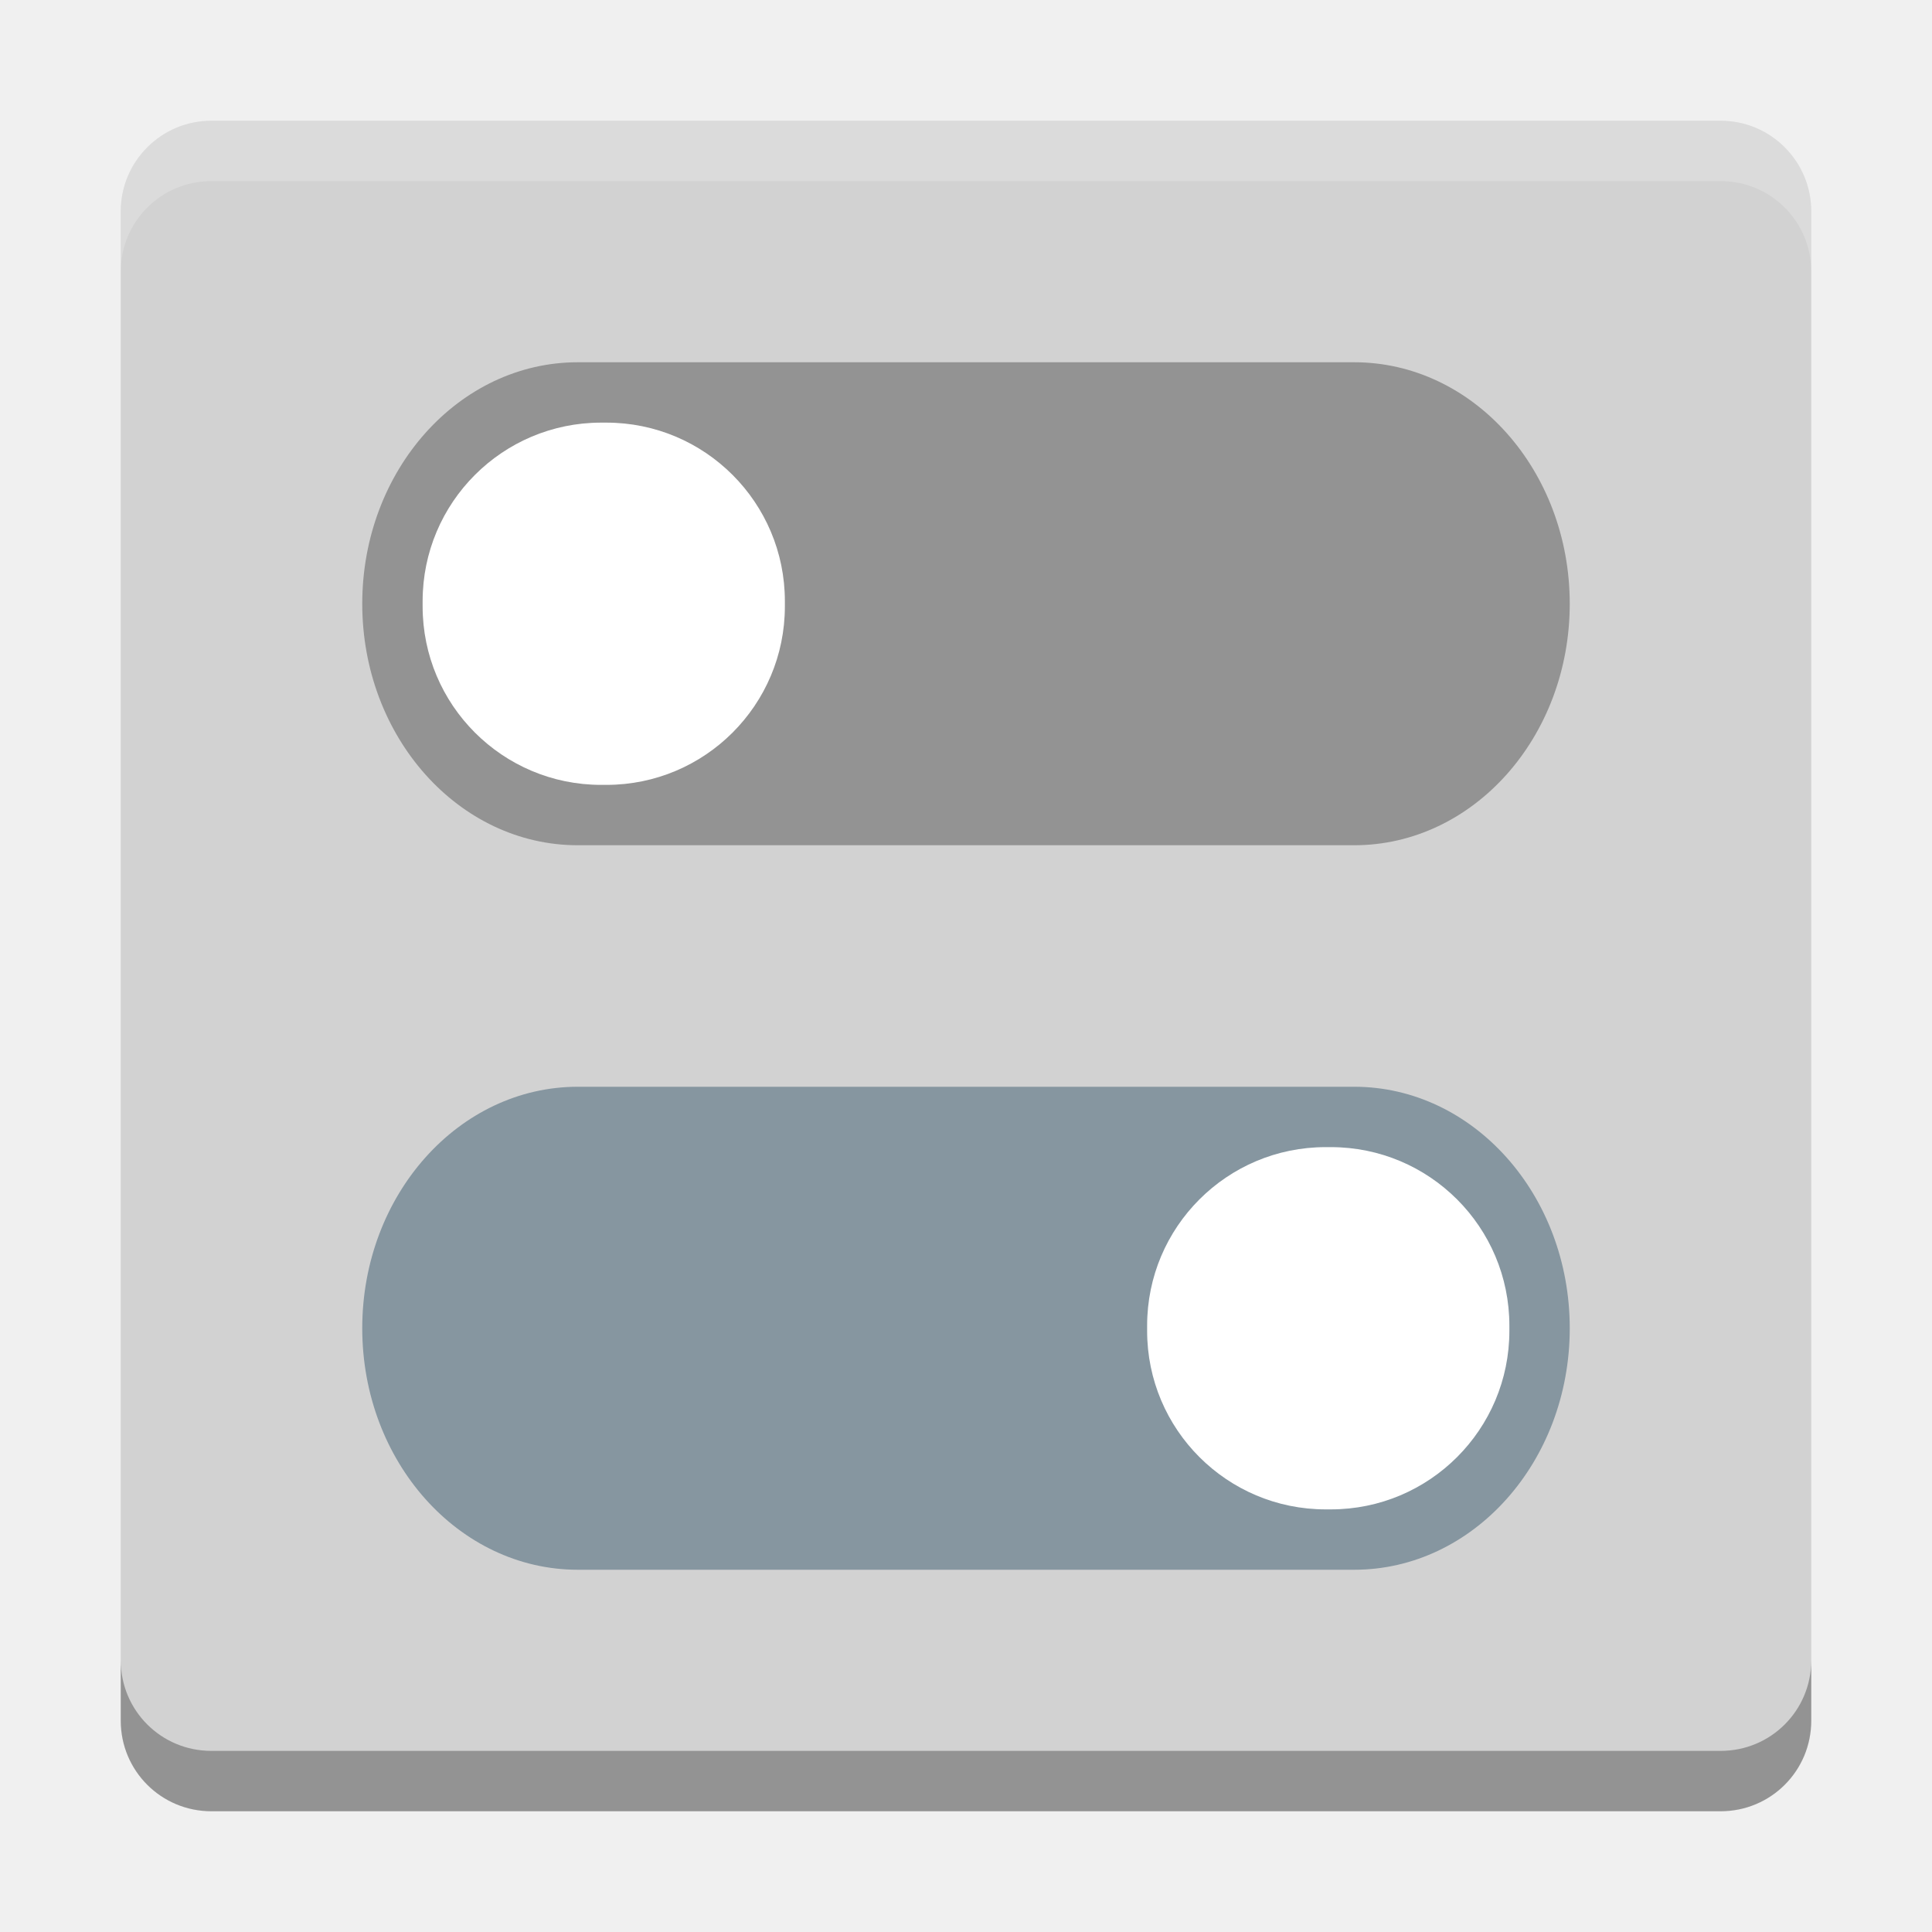
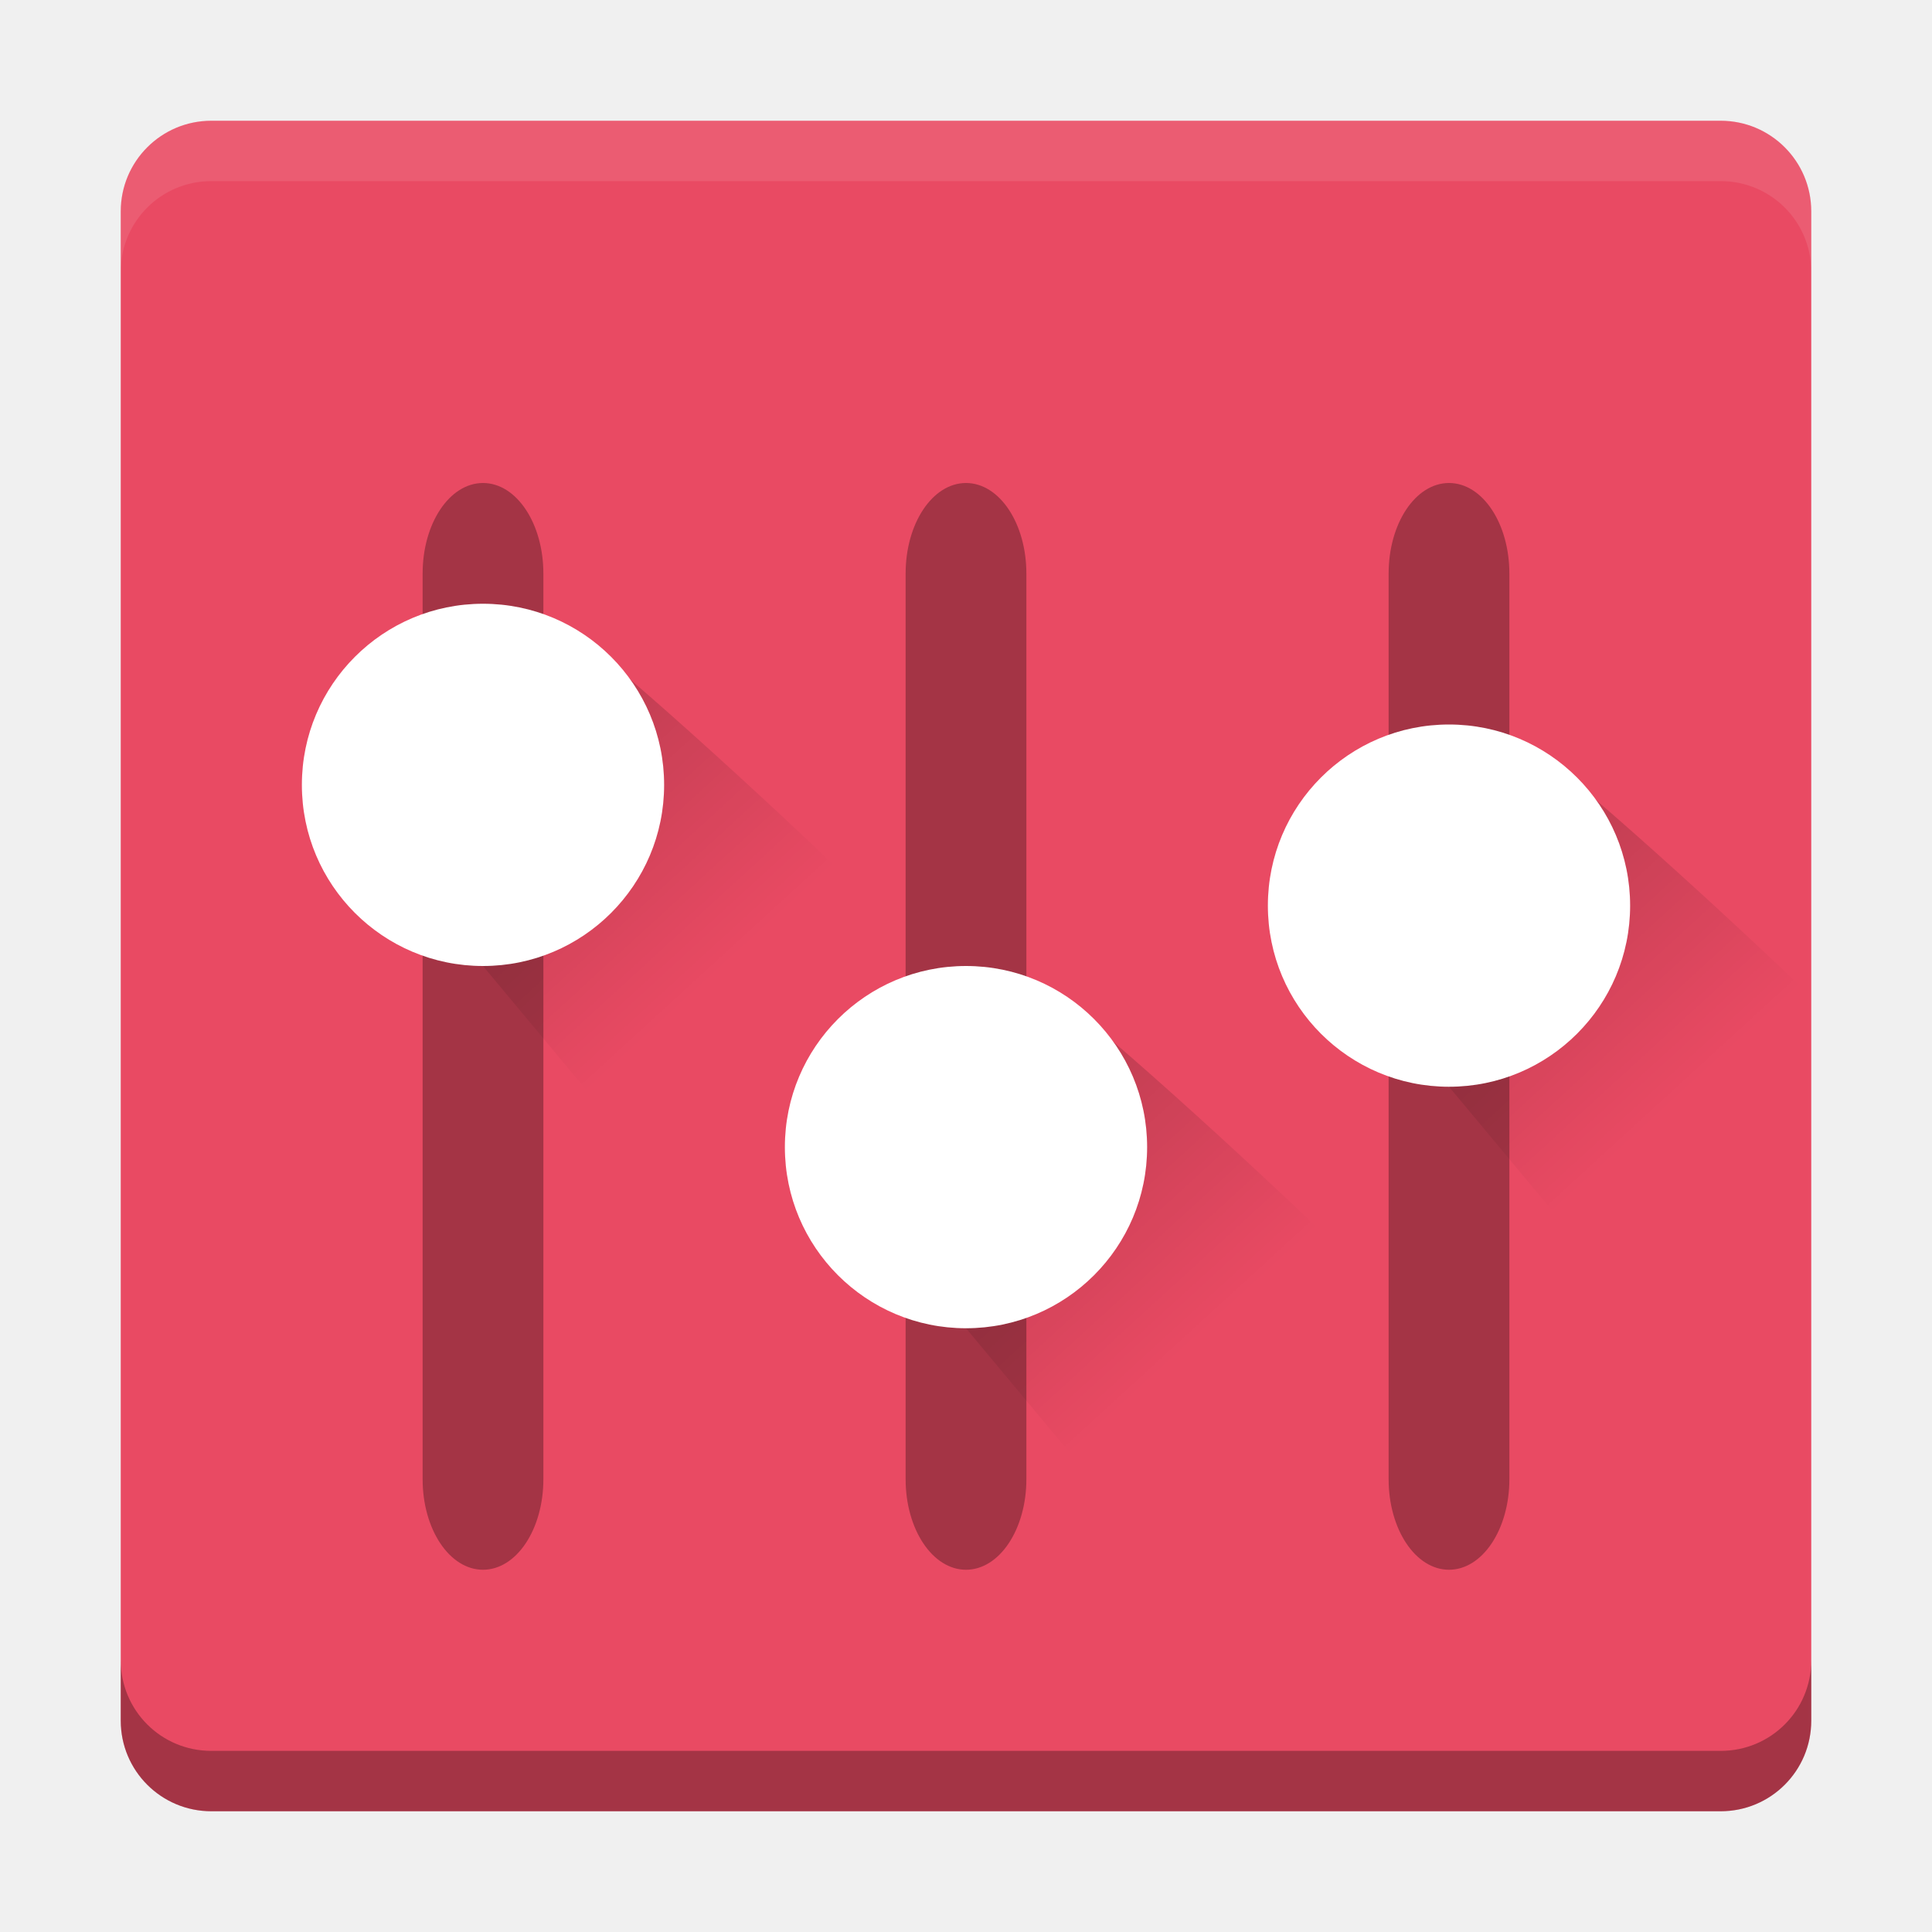
- <svg xmlns="http://www.w3.org/2000/svg" width="32" height="32" viewBox="0 0 32 32" id="svg4357" version="1.1">
-   <defs id="defs4359" />
-   <g id="layer1" transform="translate(0,-1020.362)">
-     <rect id="rect4255" ry="1.5" rx="1.5" transform="matrix(0,-1,-1,0,0,0)" height="28" width="28" y="-30" x="-1050.362" style="fill:#d2d2d2;fill-opacity:1" />
-     <path id="rect4632" d="m 3.5,1022.362 c -0.831,0 -1.5,0.669 -1.5,1.5 l 0,1 c 0,-0.831 0.669,-1.5 1.5,-1.5 l 25,0 c 0.831,0 1.5,0.669 1.5,1.5 l 0,-1 c 0,-0.831 -0.669,-1.5 -1.5,-1.5 l -25,0 z" style="opacity:0.2;fill:#ffffff" />
-     <rect style="opacity:0.3" x="-26" y="1026.362" width="20" height="8" transform="scale(-1,1)" rx="3.571" ry="4" id="rect4522" />
-     <rect x="7" y="1027.362" width="6" height="6" ry="2.957" style="color:#000000;fill:#ffffff;enable-background:new" id="rect4526" />
-     <rect id="rect4544" rx="3.571" ry="4" height="8" width="20" y="1038.362" x="6" style="fill:#3a596e;fill-opacity:1;opacity:0.5" />
-     <rect id="rect4546" style="color:#000000;fill:#ffffff;enable-background:new" transform="scale(-1,1)" ry="2.957" height="6" width="6" y="1039.362" x="-25" />
-     <path id="rect4379" d="m 2,1047.862 0,1 c 0,0.831 0.669,1.5 1.5,1.5 l 25,0 c 0.831,0 1.5,-0.669 1.5,-1.5 l 0,-1 c 0,0.831 -0.669,1.5 -1.5,1.5 l -25,0 c -0.831,0 -1.5,-0.669 -1.5,-1.5 z" style="opacity:0.3" />
+ <svg xmlns="http://www.w3.org/2000/svg" xmlns:xlink="http://www.w3.org/1999/xlink" id="svg2817" height="32" width="32" version="1.0">
+   <defs id="defs2819">
+     <linearGradient id="linearGradient3681">
+       <stop id="stop3683" offset="0" />
+       <stop id="stop3685" stop-opacity="0" offset="1" />
+     </linearGradient>
+     <linearGradient id="linearGradient4568" y2="71.463" xlink:href="#linearGradient3681" gradientUnits="userSpaceOnUse" x2="314.03" gradientTransform="matrix(0.22646,0.22646,-0.22646,0.22646,-43.507,-70.761)" y1="70.711" x1="296.98" />
+     <linearGradient id="linearGradient4598" y2="71.463" xlink:href="#linearGradient3681" gradientUnits="userSpaceOnUse" x2="314.03" gradientTransform="matrix(0.22646,0.22646,-0.22646,0.22646,-35.507,-64.761)" y1="70.711" x1="296.98" />
+     <linearGradient id="linearGradient4608" y2="71.463" xlink:href="#linearGradient3681" gradientUnits="userSpaceOnUse" x2="314.03" gradientTransform="matrix(0.22646,0.22646,-0.22646,0.22646,-27.507,-68.761)" y1="70.711" x1="296.98" />
+   </defs>
+   <text id="text4087-2-6-5" opacity=".8" xml:space="preserve" font-size="12.666px" y="-5.187" x="877.226" font-family="'Bitstream Vera Sans'" fill="#000000">
+     <tspan id="tspan4089-7-2-9" y="-5.187" x="877.226" />
+   </text>
+   <text id="text4087-2-6-5-5" opacity=".8" xml:space="preserve" font-size="12.666px" y="-45.929" x="901.187" font-family="'Bitstream Vera Sans'" fill="#000000">
+     <tspan id="tspan4089-7-2-9-6" y="-45.929" x="901.187" />
+   </text>
+   <text id="text4087-2-6-5-2" opacity=".8" xml:space="preserve" font-size="12.666px" y="-76.007" x="-569.371" font-family="'Bitstream Vera Sans'" fill="#000000">
+     <tspan id="tspan4089-7-2-9-2" y="-76.007" x="-569.371" />
+   </text>
+   <text id="text4087-2-6-5-59" opacity=".8" xml:space="preserve" font-size="12.666px" y="669.546" x="-2393.057" font-family="'Bitstream Vera Sans'" fill="#000000">
+     <tspan id="tspan4089-7-2-9-4" y="669.546" x="-2393.057" />
+   </text>
+   <text id="text4087-2-6-5-1" opacity=".8" xml:space="preserve" font-size="12.666px" y="-461.328" x="-454.88" font-family="'Bitstream Vera Sans'" fill="#000000">
+     <tspan id="tspan4089-7-2-9-7" y="-461.328" x="-454.88" />
+   </text>
+   <text id="text4087-2-6-5-7" opacity=".8" xml:space="preserve" font-size="12.666px" y="-874.798" x="352.722" font-family="'Bitstream Vera Sans'" fill="#000000">
+     <tspan id="tspan4089-7-2-9-1" y="-874.798" x="352.722" />
+   </text>
+   <text id="text4087-2-6-5-5-3" opacity=".8" xml:space="preserve" font-size="12.666px" y="-915.54" x="376.683" font-family="'Bitstream Vera Sans'" fill="#000000">
+     <tspan id="tspan4089-7-2-9-6-5" y="-915.54" x="376.683" />
+   </text>
+   <text id="text4087-2-6-5-3" opacity=".8" xml:space="preserve" font-size="12.666px" y="-922.75" x="-1114.78" font-family="'Bitstream Vera Sans'" fill="#000000">
+     <tspan id="tspan4089-7-2-9-18" y="-922.75" x="-1114.78" />
+   </text>
+   <text id="text4087-2-6-5-4" opacity=".8" xml:space="preserve" font-size="12.666px" y="-1195.984" x="345.763" font-family="'Bitstream Vera Sans'" fill="#000000">
+     <tspan id="tspan4089-7-2-9-9" y="-1195.984" x="345.763" />
+   </text>
+   <text id="text4087-2-6-5-7-1" opacity=".8" xml:space="preserve" font-size="12.666px" y="-569.293" x="1831.886" font-family="'Bitstream Vera Sans'" fill="#000000">
+     <tspan id="tspan4089-7-2-9-1-8" y="-569.293" x="1831.886" />
+   </text>
+   <text id="text4087-2-6-5-5-5" opacity=".8" xml:space="preserve" font-size="12.666px" y="-610.034" x="1855.847" font-family="'Bitstream Vera Sans'" fill="#000000">
+     <tspan id="tspan4089-7-2-9-6-9" y="-610.034" x="1855.847" />
+   </text>
+   <text id="text4087-2-6-5-75" opacity=".8" xml:space="preserve" font-size="12.666px" y="-617.244" x="364.384" font-family="'Bitstream Vera Sans'" fill="#000000">
+     <tspan id="tspan4089-7-2-9-3" y="-617.244" x="364.384" />
+   </text>
+   <text id="text4087-2-6-5-4-8" opacity=".8" xml:space="preserve" font-size="12.666px" y="-890.478" x="1824.927" font-family="'Bitstream Vera Sans'" fill="#000000">
+     <tspan id="tspan4089-7-2-9-9-8" y="-890.478" x="1824.927" />
+   </text>
+   <text id="text4087-2-6-5-45" opacity=".8" xml:space="preserve" font-size="12.666px" y="-665.336" x="-573.433" font-family="'Bitstream Vera Sans'" fill="#000000">
+     <tspan id="tspan4089-7-2-9-75" y="-665.336" x="-573.433" />
+   </text>
+   <text id="text4087-2-6-5-59-7" opacity=".8" xml:space="preserve" font-size="12.666px" y="80.218" x="-2397.118" font-family="'Bitstream Vera Sans'" fill="#000000">
+     <tspan id="tspan4089-7-2-9-4-0" y="80.218" x="-2397.118" />
+   </text>
+   <text id="text4087-2-6-5-8" opacity=".8" xml:space="preserve" font-size="12.666px" y="173.09" x="-682.363" font-family="'Bitstream Vera Sans'" fill="#000000">
+     <tspan id="tspan4089-7-2-9-19" y="173.09" x="-682.363" />
+   </text>
+   <text id="text4087-2-6-5-7-5" opacity=".8" xml:space="preserve" font-size="12.666px" y="-6.092" x="426.662" font-family="'Bitstream Vera Sans'" fill="#000000">
+     <tspan id="tspan4089-7-2-9-1-2" y="-6.092" x="426.662" />
+   </text>
+   <text id="text4087-2-6-5-5-0" opacity=".8" xml:space="preserve" font-size="12.666px" y="-46.834" x="450.622" font-family="'Bitstream Vera Sans'" fill="#000000">
+     <tspan id="tspan4089-7-2-9-6-2" y="-46.834" x="450.622" />
+   </text>
+   <text id="text4087-2-6-5-26" opacity=".8" xml:space="preserve" font-size="12.666px" y="-54.044" x="-1040.841" font-family="'Bitstream Vera Sans'" fill="#000000">
+     <tspan id="tspan4089-7-2-9-90" y="-54.044" x="-1040.841" />
+   </text>
+   <text id="text4087-2-6-5-4-3" opacity=".8" xml:space="preserve" font-size="12.666px" y="-327.278" x="419.702" font-family="'Bitstream Vera Sans'" fill="#000000">
+     <tspan id="tspan4089-7-2-9-9-5" y="-327.278" x="419.702" />
+   </text>
+   <text id="text4087-2-6-5-55" opacity=".8" xml:space="preserve" font-size="12.666px" y="-56.758" x="-608.033" font-family="'Bitstream Vera Sans'" fill="#000000">
+     <tspan id="tspan4089-7-2-9-32" y="-56.758" x="-608.033" />
+   </text>
+   <text id="text4087-2-6-5-59-9" opacity=".8" xml:space="preserve" font-size="12.666px" y="688.795" x="-2431.718" font-family="'Bitstream Vera Sans'" fill="#000000">
+     <tspan id="tspan4089-7-2-9-4-1" y="688.795" x="-2431.718" />
+   </text>
+   <text id="text4087-2-6-5-1-8" opacity=".8" xml:space="preserve" font-size="12.666px" y="-918.289" x="-456.939" font-family="'Bitstream Vera Sans'" fill="#000000">
+     <tspan id="tspan4089-7-2-9-7-8" y="-918.289" x="-456.939" />
+   </text>
+   <text id="text4087-2-6-5-7-8" opacity=".8" xml:space="preserve" font-size="12.666px" y="-1331.759" x="350.663" font-family="'Bitstream Vera Sans'" fill="#000000">
+     <tspan id="tspan4089-7-2-9-1-9" y="-1331.759" x="350.663" />
+   </text>
+   <text id="text4087-2-6-5-5-52" opacity=".8" xml:space="preserve" font-size="12.666px" y="-1372.501" x="374.624" font-family="'Bitstream Vera Sans'" fill="#000000">
+     <tspan id="tspan4089-7-2-9-6-4" y="-1372.501" x="374.624" />
+   </text>
+   <text id="text4087-2-6-5-3-4" opacity=".8" xml:space="preserve" font-size="12.666px" y="-1379.71" x="-1116.84" font-family="'Bitstream Vera Sans'" fill="#000000">
+     <tspan id="tspan4089-7-2-9-18-3" y="-1379.71" x="-1116.84" />
+   </text>
+   <text id="text4087-2-6-5-4-7" opacity=".8" xml:space="preserve" font-size="12.666px" y="-1652.945" x="343.703" font-family="'Bitstream Vera Sans'" fill="#000000">
+     <tspan id="tspan4089-7-2-9-9-54" y="-1652.945" x="343.703" />
+   </text>
+   <text id="text4087-2-6-5-7-1-2" opacity=".8" xml:space="preserve" font-size="12.666px" y="-1026.253" x="1829.826" font-family="'Bitstream Vera Sans'" fill="#000000">
+     <tspan id="tspan4089-7-2-9-1-8-0" y="-1026.253" x="1829.826" />
+   </text>
+   <text id="text4087-2-6-5-5-5-6" opacity=".8" xml:space="preserve" font-size="12.666px" y="-1066.995" x="1853.787" font-family="'Bitstream Vera Sans'" fill="#000000">
+     <tspan id="tspan4089-7-2-9-6-9-8" y="-1066.995" x="1853.787" />
+   </text>
+   <text id="text4087-2-6-5-75-4" opacity=".8" xml:space="preserve" font-size="12.666px" y="-1074.205" x="362.324" font-family="'Bitstream Vera Sans'" fill="#000000">
+     <tspan id="tspan4089-7-2-9-3-9" y="-1074.205" x="362.324" />
+   </text>
+   <text id="text4087-2-6-5-4-8-1" opacity=".8" xml:space="preserve" font-size="12.666px" y="-1347.439" x="1822.867" font-family="'Bitstream Vera Sans'" fill="#000000">
+     <tspan id="tspan4089-7-2-9-9-8-8" y="-1347.439" x="1822.867" />
+   </text>
+   <text id="text4087-2-6-5-45-0" opacity=".8" xml:space="preserve" font-size="12.666px" y="-1122.296" x="-575.492" font-family="'Bitstream Vera Sans'" fill="#000000">
+     <tspan id="tspan4089-7-2-9-75-2" y="-1122.296" x="-575.492" />
+   </text>
+   <text id="text4087-2-6-5-59-5" opacity=".8" xml:space="preserve" font-size="12.666px" y="-376.743" x="-2399.178" font-family="'Bitstream Vera Sans'" fill="#000000">
+     <tspan id="tspan4089-7-2-9-4-00" y="-376.743" x="-2399.178" />
+   </text>
+   <text id="text4087-2-6-5-264" opacity=".8" xml:space="preserve" font-size="12.666px" y="-283.87" x="-684.422" font-family="'Bitstream Vera Sans'" fill="#000000">
+     <tspan id="tspan4089-7-2-9-8" y="-283.87" x="-684.422" />
+   </text>
+   <text id="text4087-2-6-5-42" opacity=".8" xml:space="preserve" font-size="12.666px" y="-42.956" x="155.592" font-family="'Bitstream Vera Sans'" fill="#000000">
+     <tspan id="tspan4089-7-2-9-93" y="-42.956" x="155.592" />
+   </text>
+   <text id="text4087-2-6-5-5-05" opacity=".8" xml:space="preserve" font-size="12.666px" y="-83.698" x="179.553" font-family="'Bitstream Vera Sans'" fill="#000000">
+     <tspan id="tspan4089-7-2-9-6-49" y="-83.698" x="179.553" />
+   </text>
+   <text id="text4087-2-6-5-1-4" opacity=".8" xml:space="preserve" font-size="12.666px" y="-277.727" x="-1090.263" font-family="'Bitstream Vera Sans'" fill="#000000">
+     <tspan id="tspan4089-7-2-9-7-7" y="-277.727" x="-1090.263" />
+   </text>
+   <text id="text4087-2-6-5-7-56" opacity=".8" xml:space="preserve" font-size="12.666px" y="-691.197" x="-282.661" font-family="'Bitstream Vera Sans'" fill="#000000">
+     <tspan id="tspan4089-7-2-9-1-1" y="-691.197" x="-282.661" />
+   </text>
+   <text id="text4087-2-6-5-5-8" opacity=".8" xml:space="preserve" font-size="12.666px" y="-731.938" x="-258.7" font-family="'Bitstream Vera Sans'" fill="#000000">
+     <tspan id="tspan4089-7-2-9-6-7" y="-731.938" x="-258.7" />
+   </text>
+   <text id="text4087-2-6-5-3-42" opacity=".8" xml:space="preserve" font-size="12.666px" y="-739.148" x="-1750.164" font-family="'Bitstream Vera Sans'" fill="#000000">
+     <tspan id="tspan4089-7-2-9-18-39" y="-739.148" x="-1750.164" />
+   </text>
+   <text id="text4087-2-6-5-4-4" opacity=".8" xml:space="preserve" font-size="12.666px" y="-1012.383" x="-289.621" font-family="'Bitstream Vera Sans'" fill="#000000">
+     <tspan id="tspan4089-7-2-9-9-3" y="-1012.383" x="-289.621" />
+   </text>
+   <text id="text4087-2-6-5-7-1-0" opacity=".8" xml:space="preserve" font-size="12.666px" y="-385.691" x="1196.503" font-family="'Bitstream Vera Sans'" fill="#000000">
+     <tspan id="tspan4089-7-2-9-1-8-5" y="-385.691" x="1196.503" />
+   </text>
+   <text id="text4087-2-6-5-5-5-5" opacity=".8" xml:space="preserve" font-size="12.666px" y="-426.433" x="1220.463" font-family="'Bitstream Vera Sans'" fill="#000000">
+     <tspan id="tspan4089-7-2-9-6-9-2" y="-426.433" x="1220.463" />
+   </text>
+   <text id="text4087-2-6-5-75-9" opacity=".8" xml:space="preserve" font-size="12.666px" y="-433.643" x="-271" font-family="'Bitstream Vera Sans'" fill="#000000">
+     <tspan id="tspan4089-7-2-9-3-1" y="-433.643" x="-271" />
+   </text>
+   <text id="text4087-2-6-5-4-8-18" opacity=".8" xml:space="preserve" font-size="12.666px" y="-706.877" x="1189.543" font-family="'Bitstream Vera Sans'" fill="#000000">
+     <tspan id="tspan4089-7-2-9-9-8-4" y="-706.877" x="1189.543" />
+   </text>
+   <text id="text4087-2-6-5-45-3" opacity=".8" xml:space="preserve" font-size="12.666px" y="-481.734" x="-1208.816" font-family="'Bitstream Vera Sans'" fill="#000000">
+     <tspan id="tspan4089-7-2-9-75-7" y="-481.734" x="-1208.816" />
+   </text>
+   <text id="text4087-2-6-5-59-8" opacity=".8" xml:space="preserve" font-size="12.666px" y="263.819" x="-3032.502" font-family="'Bitstream Vera Sans'" fill="#000000">
+     <tspan id="tspan4089-7-2-9-4-2" y="263.819" x="-3032.502" />
+   </text>
+   <g id="layer4-0" transform="matrix(.90475 0 0 .90475 -716.75 -692.29)">
+     <text id="text4087-2-6-5-20" opacity=".8" xml:space="preserve" font-size="14px" y="1159.415" x="-664.274" font-family="'Bitstream Vera Sans'" fill="#000000">
+       <tspan id="tspan4089-7-2-9-82" y="1159.415" x="-664.274" />
+     </text>
  </g>
+   <text id="text4087-2-6-5-9" opacity=".8" xml:space="preserve" font-size="12.666px" y="2.051" x="877.226" font-family="'Bitstream Vera Sans'" fill="#000000">
+     <tspan id="tspan4089-7-2-9-43" y="2.051" x="877.226" />
+   </text>
+   <text id="text4087-2-6-5-5-51" opacity=".8" xml:space="preserve" font-size="12.666px" y="-38.691" x="901.187" font-family="'Bitstream Vera Sans'" fill="#000000">
+     <tspan id="tspan4089-7-2-9-6-74" y="-38.691" x="901.187" />
+   </text>
+   <text id="text4087-2-6-5-2-3" opacity=".8" xml:space="preserve" font-size="12.666px" y="-68.769" x="-569.371" font-family="'Bitstream Vera Sans'" fill="#000000">
+     <tspan id="tspan4089-7-2-9-2-1" y="-68.769" x="-569.371" />
+   </text>
+   <text id="text4087-2-6-5-59-4" opacity=".8" xml:space="preserve" font-size="12.666px" y="676.784" x="-2393.057" font-family="'Bitstream Vera Sans'" fill="#000000">
+     <tspan id="tspan4089-7-2-9-4-6" y="676.784" x="-2393.057" />
+   </text>
+   <text id="text4087-2-6-5-1-9" opacity=".8" xml:space="preserve" font-size="12.666px" y="-454.09" x="-454.88" font-family="'Bitstream Vera Sans'" fill="#000000">
+     <tspan id="tspan4089-7-2-9-7-4" y="-454.09" x="-454.88" />
+   </text>
+   <text id="text4087-2-6-5-7-2" opacity=".8" xml:space="preserve" font-size="12.666px" y="-867.56" x="352.722" font-family="'Bitstream Vera Sans'" fill="#000000">
+     <tspan id="tspan4089-7-2-9-1-26" y="-867.56" x="352.722" />
+   </text>
+   <text id="text4087-2-6-5-5-3-4" opacity=".8" xml:space="preserve" font-size="12.666px" y="-908.302" x="376.683" font-family="'Bitstream Vera Sans'" fill="#000000">
+     <tspan id="tspan4089-7-2-9-6-5-1" y="-908.302" x="376.683" />
+   </text>
+   <text id="text4087-2-6-5-3-2" opacity=".8" xml:space="preserve" font-size="12.666px" y="-915.512" x="-1114.78" font-family="'Bitstream Vera Sans'" fill="#000000">
+     <tspan id="tspan4089-7-2-9-18-8" y="-915.512" x="-1114.78" />
+   </text>
+   <text id="text4087-2-6-5-4-89" opacity=".8" xml:space="preserve" font-size="12.666px" y="-1188.746" x="345.763" font-family="'Bitstream Vera Sans'" fill="#000000">
+     <tspan id="tspan4089-7-2-9-9-2" y="-1188.746" x="345.763" />
+   </text>
+   <text id="text4087-2-6-5-7-1-8" opacity=".8" xml:space="preserve" font-size="12.666px" y="-562.055" x="1831.886" font-family="'Bitstream Vera Sans'" fill="#000000">
+     <tspan id="tspan4089-7-2-9-1-8-8" y="-562.055" x="1831.886" />
+   </text>
+   <text id="text4087-2-6-5-5-5-8" opacity=".8" xml:space="preserve" font-size="12.666px" y="-602.797" x="1855.847" font-family="'Bitstream Vera Sans'" fill="#000000">
+     <tspan id="tspan4089-7-2-9-6-9-6" y="-602.797" x="1855.847" />
+   </text>
+   <text id="text4087-2-6-5-75-8" opacity=".8" xml:space="preserve" font-size="12.666px" y="-610.006" x="364.384" font-family="'Bitstream Vera Sans'" fill="#000000">
+     <tspan id="tspan4089-7-2-9-3-3" y="-610.006" x="364.384" />
+   </text>
+   <text id="text4087-2-6-5-4-8-8" opacity=".8" xml:space="preserve" font-size="12.666px" y="-883.24" x="1824.927" font-family="'Bitstream Vera Sans'" fill="#000000">
+     <tspan id="tspan4089-7-2-9-9-8-3" y="-883.24" x="1824.927" />
+   </text>
+   <text id="text4087-2-6-5-45-33" opacity=".8" xml:space="preserve" font-size="12.666px" y="-658.098" x="-573.433" font-family="'Bitstream Vera Sans'" fill="#000000">
+     <tspan id="tspan4089-7-2-9-75-8" y="-658.098" x="-573.433" />
+   </text>
+   <text id="text4087-2-6-5-59-7-0" opacity=".8" xml:space="preserve" font-size="12.666px" y="87.456" x="-2397.118" font-family="'Bitstream Vera Sans'" fill="#000000">
+     <tspan id="tspan4089-7-2-9-4-0-4" y="87.456" x="-2397.118" />
+   </text>
+   <text id="text4087-2-6-5-8-7" opacity=".8" xml:space="preserve" font-size="12.666px" y="180.328" x="-682.363" font-family="'Bitstream Vera Sans'" fill="#000000">
+     <tspan id="tspan4089-7-2-9-19-6" y="180.328" x="-682.363" />
+   </text>
+   <text id="text4087-2-6-5-7-5-8" opacity=".8" xml:space="preserve" font-size="12.666px" y="1.146" x="426.662" font-family="'Bitstream Vera Sans'" fill="#000000">
+     <tspan id="tspan4089-7-2-9-1-2-9" y="1.146" x="426.662" />
+   </text>
+   <text id="text4087-2-6-5-5-0-0" opacity=".8" xml:space="preserve" font-size="12.666px" y="-39.596" x="450.622" font-family="'Bitstream Vera Sans'" fill="#000000">
+     <tspan id="tspan4089-7-2-9-6-2-6" y="-39.596" x="450.622" />
+   </text>
+   <text id="text4087-2-6-5-26-8" opacity=".8" xml:space="preserve" font-size="12.666px" y="-46.806" x="-1040.841" font-family="'Bitstream Vera Sans'" fill="#000000">
+     <tspan id="tspan4089-7-2-9-90-7" y="-46.806" x="-1040.841" />
+   </text>
+   <text id="text4087-2-6-5-4-3-9" opacity=".8" xml:space="preserve" font-size="12.666px" y="-320.04" x="419.702" font-family="'Bitstream Vera Sans'" fill="#000000">
+     <tspan id="tspan4089-7-2-9-9-5-0" y="-320.04" x="419.702" />
+   </text>
+   <text id="text4087-2-6-5-55-3" opacity=".8" xml:space="preserve" font-size="12.666px" y="-49.52" x="-608.033" font-family="'Bitstream Vera Sans'" fill="#000000">
+     <tspan id="tspan4089-7-2-9-32-3" y="-49.52" x="-608.033" />
+   </text>
+   <text id="text4087-2-6-5-59-9-3" opacity=".8" xml:space="preserve" font-size="12.666px" y="696.033" x="-2431.718" font-family="'Bitstream Vera Sans'" fill="#000000">
+     <tspan id="tspan4089-7-2-9-4-1-7" y="696.033" x="-2431.718" />
+   </text>
+   <text id="text4087-2-6-5-1-8-3" opacity=".8" xml:space="preserve" font-size="12.666px" y="-911.051" x="-456.939" font-family="'Bitstream Vera Sans'" fill="#000000">
+     <tspan id="tspan4089-7-2-9-7-8-2" y="-911.051" x="-456.939" />
+   </text>
+   <text id="text4087-2-6-5-7-8-6" opacity=".8" xml:space="preserve" font-size="12.666px" y="-1324.521" x="350.663" font-family="'Bitstream Vera Sans'" fill="#000000">
+     <tspan id="tspan4089-7-2-9-1-9-5" y="-1324.521" x="350.663" />
+   </text>
+   <text id="text4087-2-6-5-5-52-2" opacity=".8" xml:space="preserve" font-size="12.666px" y="-1365.263" x="374.624" font-family="'Bitstream Vera Sans'" fill="#000000">
+     <tspan id="tspan4089-7-2-9-6-4-6" y="-1365.263" x="374.624" />
+   </text>
+   <text id="text4087-2-6-5-3-4-5" opacity=".8" xml:space="preserve" font-size="12.666px" y="-1372.472" x="-1116.84" font-family="'Bitstream Vera Sans'" fill="#000000">
+     <tspan id="tspan4089-7-2-9-18-3-8" y="-1372.472" x="-1116.84" />
+   </text>
+   <text id="text4087-2-6-5-4-7-7" opacity=".8" xml:space="preserve" font-size="12.666px" y="-1645.707" x="343.703" font-family="'Bitstream Vera Sans'" fill="#000000">
+     <tspan id="tspan4089-7-2-9-9-54-9" y="-1645.707" x="343.703" />
+   </text>
+   <text id="text4087-2-6-5-7-1-2-6" opacity=".8" xml:space="preserve" font-size="12.666px" y="-1019.015" x="1829.826" font-family="'Bitstream Vera Sans'" fill="#000000">
+     <tspan id="tspan4089-7-2-9-1-8-0-0" y="-1019.015" x="1829.826" />
+   </text>
+   <text id="text4087-2-6-5-5-5-6-4" opacity=".8" xml:space="preserve" font-size="12.666px" y="-1059.757" x="1853.787" font-family="'Bitstream Vera Sans'" fill="#000000">
+     <tspan id="tspan4089-7-2-9-6-9-8-1" y="-1059.757" x="1853.787" />
+   </text>
+   <text id="text4087-2-6-5-75-4-0" opacity=".8" xml:space="preserve" font-size="12.666px" y="-1066.967" x="362.324" font-family="'Bitstream Vera Sans'" fill="#000000">
+     <tspan id="tspan4089-7-2-9-3-9-4" y="-1066.967" x="362.324" />
+   </text>
+   <text id="text4087-2-6-5-4-8-1-8" opacity=".8" xml:space="preserve" font-size="12.666px" y="-1340.201" x="1822.867" font-family="'Bitstream Vera Sans'" fill="#000000">
+     <tspan id="tspan4089-7-2-9-9-8-8-7" y="-1340.201" x="1822.867" />
+   </text>
+   <text id="text4087-2-6-5-45-0-0" opacity=".8" xml:space="preserve" font-size="12.666px" y="-1115.058" x="-575.492" font-family="'Bitstream Vera Sans'" fill="#000000">
+     <tspan id="tspan4089-7-2-9-75-2-8" y="-1115.058" x="-575.492" />
+   </text>
+   <text id="text4087-2-6-5-59-5-6" opacity=".8" xml:space="preserve" font-size="12.666px" y="-369.505" x="-2399.178" font-family="'Bitstream Vera Sans'" fill="#000000">
+     <tspan id="tspan4089-7-2-9-4-00-2" y="-369.505" x="-2399.178" />
+   </text>
+   <text id="text4087-2-6-5-264-4" opacity=".8" xml:space="preserve" font-size="12.666px" y="-276.632" x="-684.422" font-family="'Bitstream Vera Sans'" fill="#000000">
+     <tspan id="tspan4089-7-2-9-8-7" y="-276.632" x="-684.422" />
+   </text>
+   <text id="text4087-2-6-5-42-9" opacity=".8" xml:space="preserve" font-size="12.666px" y="-35.718" x="155.592" font-family="'Bitstream Vera Sans'" fill="#000000">
+     <tspan id="tspan4089-7-2-9-93-3" y="-35.718" x="155.592" />
+   </text>
+   <text id="text4087-2-6-5-5-05-9" opacity=".8" xml:space="preserve" font-size="12.666px" y="-76.46" x="179.553" font-family="'Bitstream Vera Sans'" fill="#000000">
+     <tspan id="tspan4089-7-2-9-6-49-2" y="-76.46" x="179.553" />
+   </text>
+   <text id="text4087-2-6-5-1-4-8" opacity=".8" xml:space="preserve" font-size="12.666px" y="-270.489" x="-1090.263" font-family="'Bitstream Vera Sans'" fill="#000000">
+     <tspan id="tspan4089-7-2-9-7-7-3" y="-270.489" x="-1090.263" />
+   </text>
+   <text id="text4087-2-6-5-7-56-0" opacity=".8" xml:space="preserve" font-size="12.666px" y="-683.959" x="-282.661" font-family="'Bitstream Vera Sans'" fill="#000000">
+     <tspan id="tspan4089-7-2-9-1-1-1" y="-683.959" x="-282.661" />
+   </text>
+   <text id="text4087-2-6-5-5-8-7" opacity=".8" xml:space="preserve" font-size="12.666px" y="-724.701" x="-258.7" font-family="'Bitstream Vera Sans'" fill="#000000">
+     <tspan id="tspan4089-7-2-9-6-7-8" y="-724.701" x="-258.7" />
+   </text>
+   <text id="text4087-2-6-5-3-42-9" opacity=".8" xml:space="preserve" font-size="12.666px" y="-731.91" x="-1750.164" font-family="'Bitstream Vera Sans'" fill="#000000">
+     <tspan id="tspan4089-7-2-9-18-39-1" y="-731.91" x="-1750.164" />
+   </text>
+   <text id="text4087-2-6-5-4-4-5" opacity=".8" xml:space="preserve" font-size="12.666px" y="-1005.144" x="-289.621" font-family="'Bitstream Vera Sans'" fill="#000000">
+     <tspan id="tspan4089-7-2-9-9-3-4" y="-1005.144" x="-289.621" />
+   </text>
+   <text id="text4087-2-6-5-7-1-0-9" opacity=".8" xml:space="preserve" font-size="12.666px" y="-378.453" x="1196.503" font-family="'Bitstream Vera Sans'" fill="#000000">
+     <tspan id="tspan4089-7-2-9-1-8-5-2" y="-378.453" x="1196.503" />
+   </text>
+   <text id="text4087-2-6-5-5-5-5-5" opacity=".8" xml:space="preserve" font-size="12.666px" y="-419.195" x="1220.463" font-family="'Bitstream Vera Sans'" fill="#000000">
+     <tspan id="tspan4089-7-2-9-6-9-2-7" y="-419.195" x="1220.463" />
+   </text>
+   <text id="text4087-2-6-5-75-9-4" opacity=".8" xml:space="preserve" font-size="12.666px" y="-426.405" x="-271" font-family="'Bitstream Vera Sans'" fill="#000000">
+     <tspan id="tspan4089-7-2-9-3-1-9" y="-426.405" x="-271" />
+   </text>
+   <text id="text4087-2-6-5-4-8-18-9" opacity=".8" xml:space="preserve" font-size="12.666px" y="-699.639" x="1189.543" font-family="'Bitstream Vera Sans'" fill="#000000">
+     <tspan id="tspan4089-7-2-9-9-8-4-4" y="-699.639" x="1189.543" />
+   </text>
+   <text id="text4087-2-6-5-45-3-5" opacity=".8" xml:space="preserve" font-size="12.666px" y="-474.496" x="-1208.816" font-family="'Bitstream Vera Sans'" fill="#000000">
+     <tspan id="tspan4089-7-2-9-75-7-9" y="-474.496" x="-1208.816" />
+   </text>
+   <text id="text4087-2-6-5-59-8-3" opacity=".8" xml:space="preserve" font-size="12.666px" y="271.057" x="-3032.502" font-family="'Bitstream Vera Sans'" fill="#000000">
+     <tspan id="tspan4089-7-2-9-4-2-5" y="271.057" x="-3032.502" />
+   </text>
+   <g id="layer4-0-7" transform="matrix(.90475 0 0 .90475 -716.75 -685.05)">
+     <text id="text4087-2-6-5-20-0" opacity=".8" xml:space="preserve" font-size="14px" y="1159.415" x="-664.274" font-family="'Bitstream Vera Sans'" fill="#000000">
+       <tspan id="tspan4089-7-2-9-82-8" y="1159.415" x="-664.274" />
+     </text>
+   </g>
+   <text id="text7276" xml:space="preserve" font-size="12.666px" y="-377.225" x="435.904" font-family="'Droid Sans'" fill="#000000">
+     <tspan id="tspan7278" y="-377.225" x="435.904" />
+     <tspan id="tspan7280" y="-361.392" x="435.904" />
+   </text>
+   <text id="text4087-2-6-5-51" opacity=".8" xml:space="preserve" font-size="12.666px" y="-859.27" x="901.088" font-family="'Bitstream Vera Sans'" fill="#000000">
+     <tspan id="tspan4089-7-2-9-97" y="-859.27" x="901.088" />
+   </text>
+   <text id="text4087-2-6-5-59-2" opacity=".8" xml:space="preserve" font-size="12.666px" y="-113.717" x="-922.598" font-family="'Bitstream Vera Sans'" fill="#000000">
+     <tspan id="tspan4089-7-2-9-4-4" y="-113.717" x="-922.598" />
+   </text>
+   <text id="text4087-2-6-5-7-7" opacity=".8" xml:space="preserve" font-size="12.666px" y="-1144.266" x="1628.168" font-family="'Bitstream Vera Sans'" fill="#000000">
+     <tspan id="tspan4089-7-2-9-1-6" y="-1144.266" x="1628.168" />
+   </text>
+   <text id="text4087-2-6-5-5-6" opacity=".8" xml:space="preserve" font-size="12.666px" y="-1185.008" x="1652.129" font-family="'Bitstream Vera Sans'" fill="#000000">
+     <tspan id="tspan4089-7-2-9-6-53" y="-1185.008" x="1652.129" />
+   </text>
+   <text id="text4087-2-6-5-54" opacity=".8" xml:space="preserve" font-size="12.666px" y="-1192.217" x="160.665" font-family="'Bitstream Vera Sans'" fill="#000000">
+     <tspan id="tspan4089-7-2-9-0" y="-1192.217" x="160.665" />
+   </text>
+   <text id="text4087-2-6-5-4-1" opacity=".8" xml:space="preserve" font-size="12.666px" y="-1465.452" x="1621.208" font-family="'Bitstream Vera Sans'" fill="#000000">
+     <tspan id="tspan4089-7-2-9-9-28" y="-1465.452" x="1621.208" />
+   </text>
+   <rect id="rect4255" ry="1.5" rx="1.5" transform="matrix(0,-1,-1,0,0,0)" height="28" width="28" y="-30" x="-30" style="fill:#e94a63;fill-opacity:1" />
+   <path style="fill:#000000;fill-opacity:1;opacity:0.3" d="M 8 8 C 7.446 8 7 8.669 7 9.5 L 7 24.5 C 7 25.331 7.446 26 8 26 C 8.554 26 9 25.331 9 24.5 L 9 9.5 C 9 8.669 8.554 8 8 8 z M 16 8 C 15.446 8 15 8.669 15 9.5 L 15 24.5 C 15 25.331 15.446 26 16 26 C 16.554 26 17 25.331 17 24.5 L 17 9.5 C 17 8.669 16.554 8 16 8 z M 24 8 C 23.446 8 23 8.669 23 9.5 L 23 24.5 C 23 25.331 23.446 26 24 26 C 24.554 26 25 25.331 25 24.5 L 25 9.5 C 25 8.669 24.554 8 24 8 z " id="path4562" />
+   <path style="opacity:0.1;fill:#ffffff" id="rect4632" d="M 3.5,2 C 2.669,2 2,2.669 2,3.5 l 0,1 C 2,3.669 2.669,3 3.5,3 l 25,0 C 29.331,3 30,3.669 30,4.5 l 0,-1 C 30,2.669 29.331,2 28.5,2 l -25,0 z" />
+   <path d="m 14.5,15 -4,4 L 8,16 c 0.186,-1.879 0.621,-3.861 1.5,-5.5 0.727,0.484 3.741,3.241 5,4.5 z" style="opacity:0.2;fill:url(#linearGradient4568);enable-background:new" id="path4564" />
+   <path style="fill:#ffffff;fill-opacity:1" d="m 11,13 a 3,3 0 0 1 -3,3 3,3 0 0 1 -3,-3 3,3 0 0 1 3,-3 3,3 0 0 1 3,3 z" id="path4566" />
+   <path d="m 22.5,21 -4,4 -2.5,-3 c 0.186,-1.879 0.621,-3.861 1.5,-5.5 0.727,0.484 3.741,3.241 5,4.5 z" style="opacity:0.2;fill:url(#linearGradient4598);enable-background:new" id="path4594" />
+   <path style="fill:#ffffff;fill-opacity:1" d="m 19,19 a 3,3 0 0 1 -3,3 3,3 0 0 1 -3,-3 3,3 0 0 1 3,-3 3,3 0 0 1 3,3 z" id="path4596" />
+   <path d="m 30.5,17 -4,4 -2.5,-3 c 0.186,-1.879 0.621,-3.861 1.5,-5.5 0.727,0.484 3.741,3.241 5,4.5 z" style="opacity:0.2;fill:url(#linearGradient4608);enable-background:new" id="path4604" />
+   <path style="fill:#ffffff;fill-opacity:1" d="m 27,15 a 3,3 0 0 1 -3,3 3,3 0 0 1 -3,-3 3,3 0 0 1 3,-3 3,3 0 0 1 3,3 z" id="path4606" />
+   <path style="opacity:0.3" id="rect4379" d="m 2,27.5 0,1 C 2,29.331 2.669,30 3.5,30 l 25,0 c 0.831,0 1.5,-0.669 1.5,-1.5 l 0,-1 c 0,0.831 -0.669,1.5 -1.5,1.5 l -25,0 C 2.669,29 2,28.331 2,27.5 Z" />
</svg>
